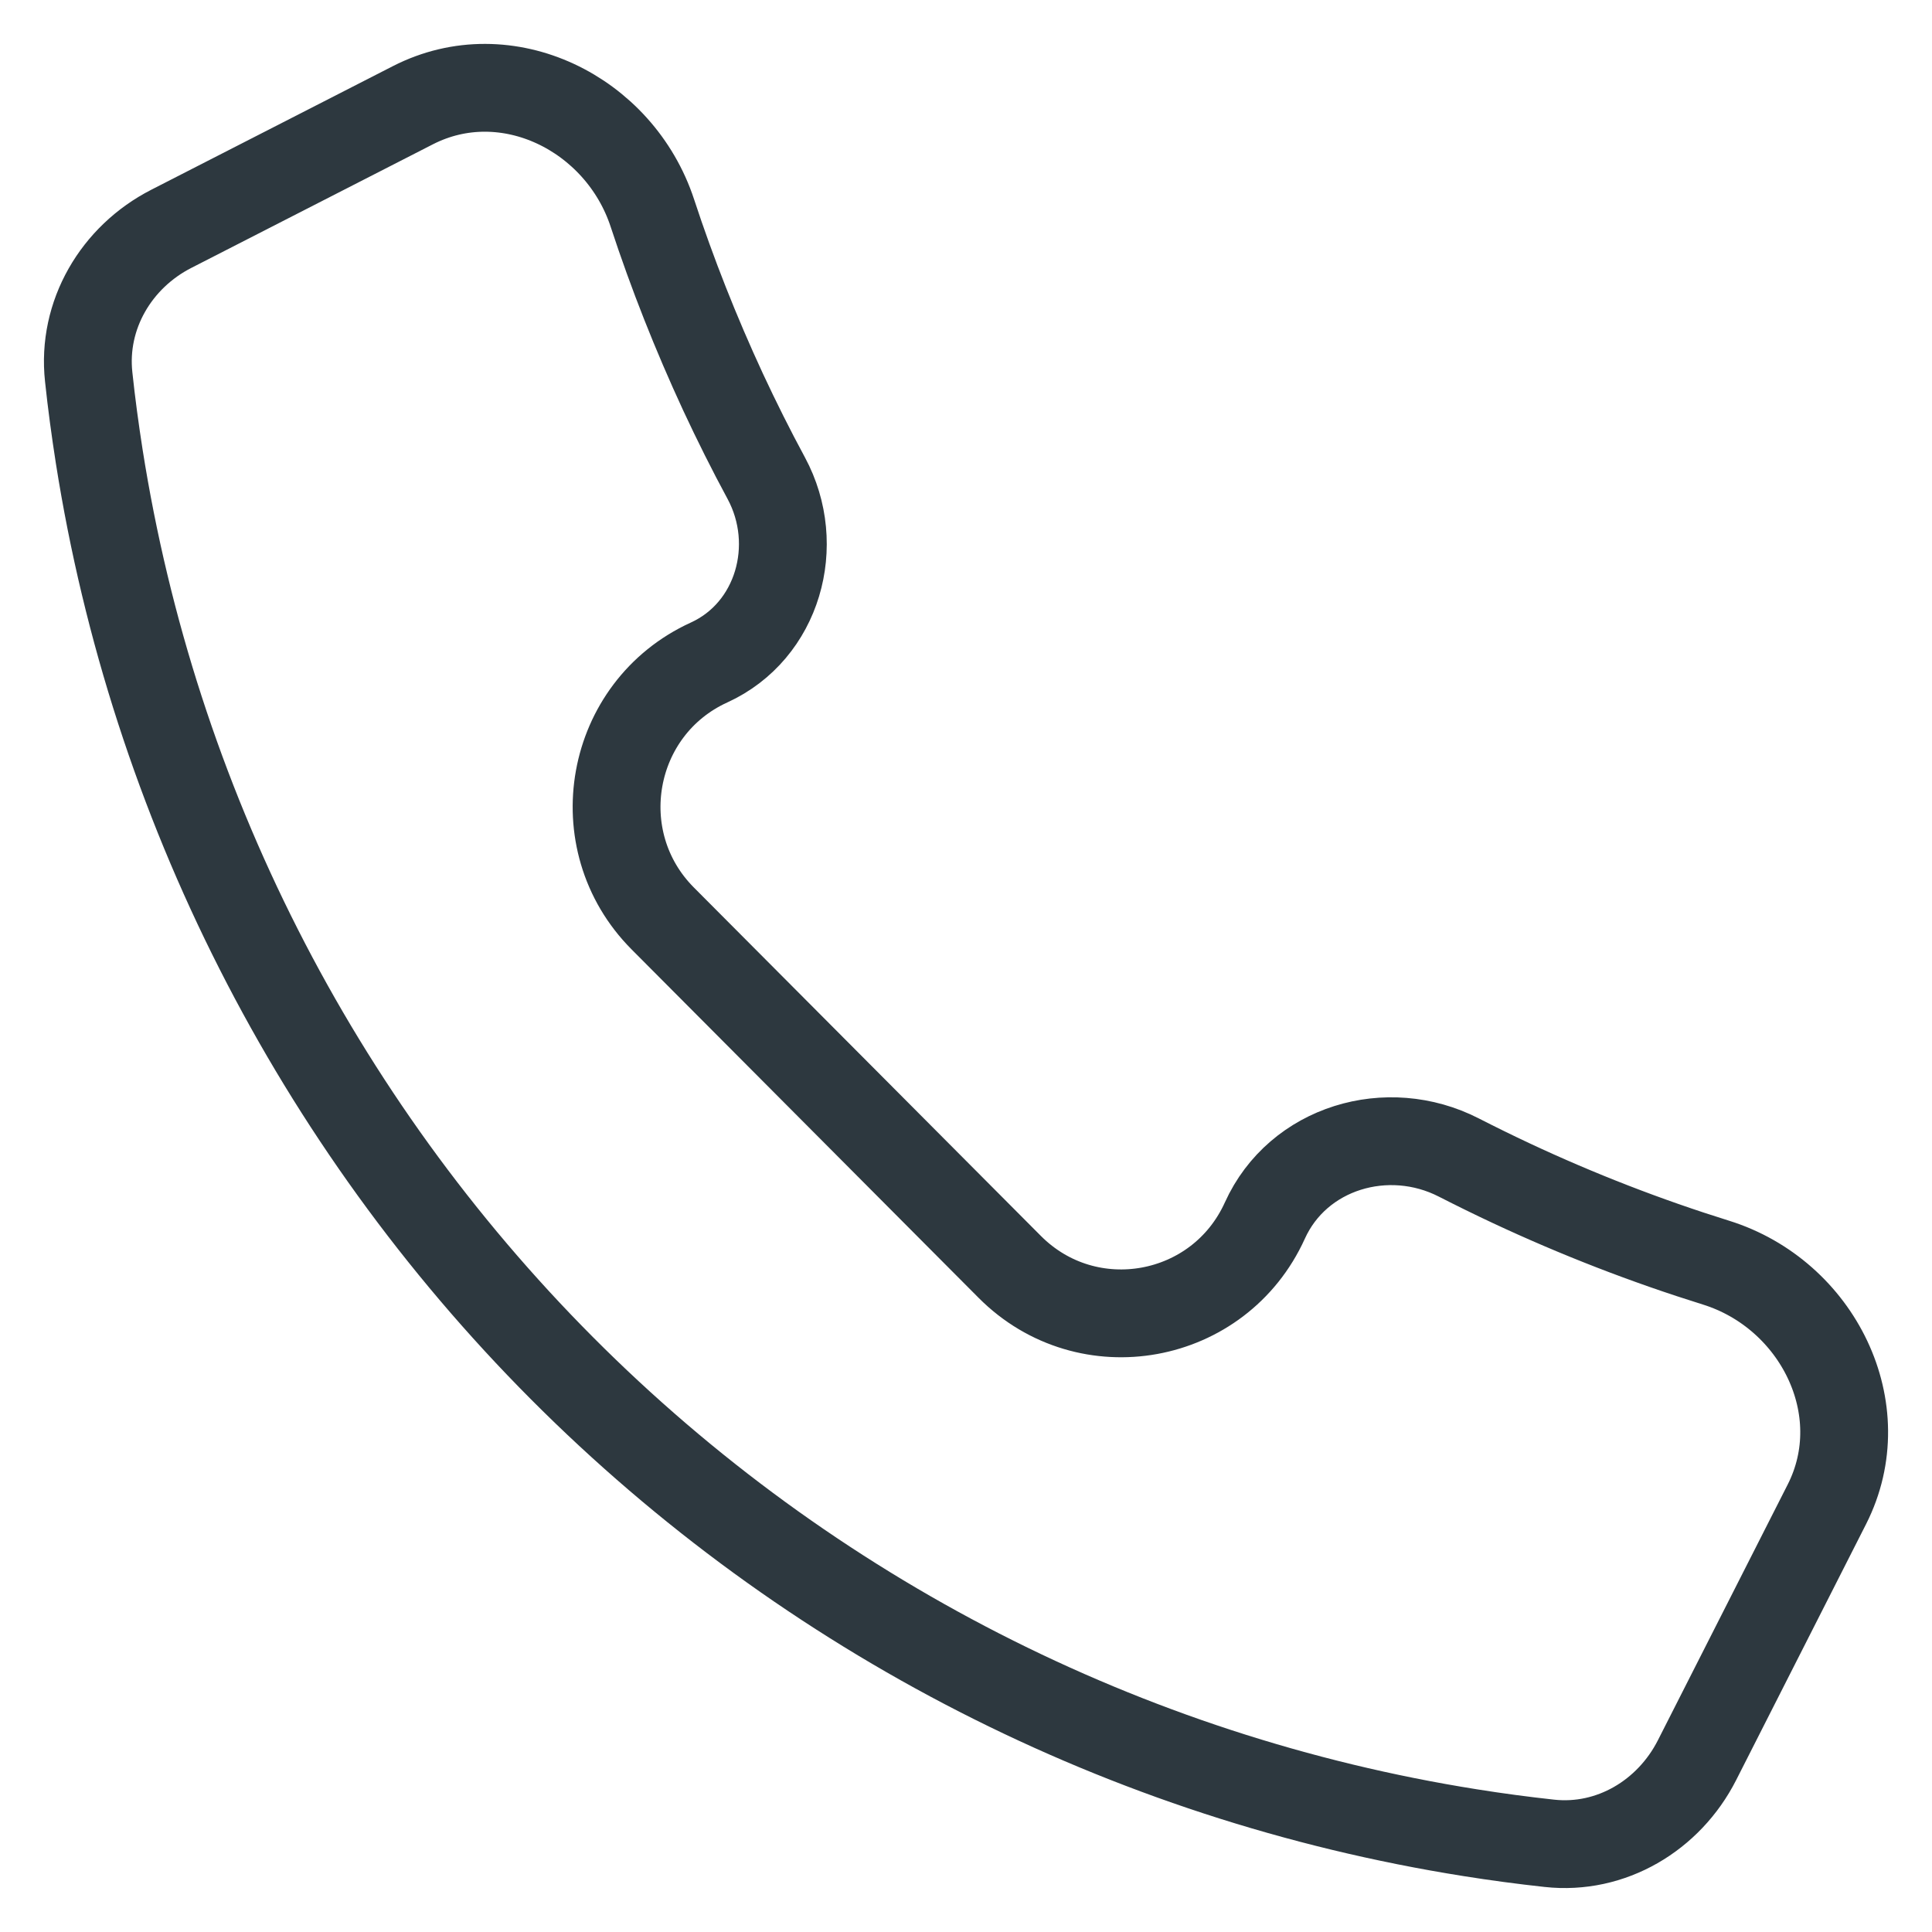
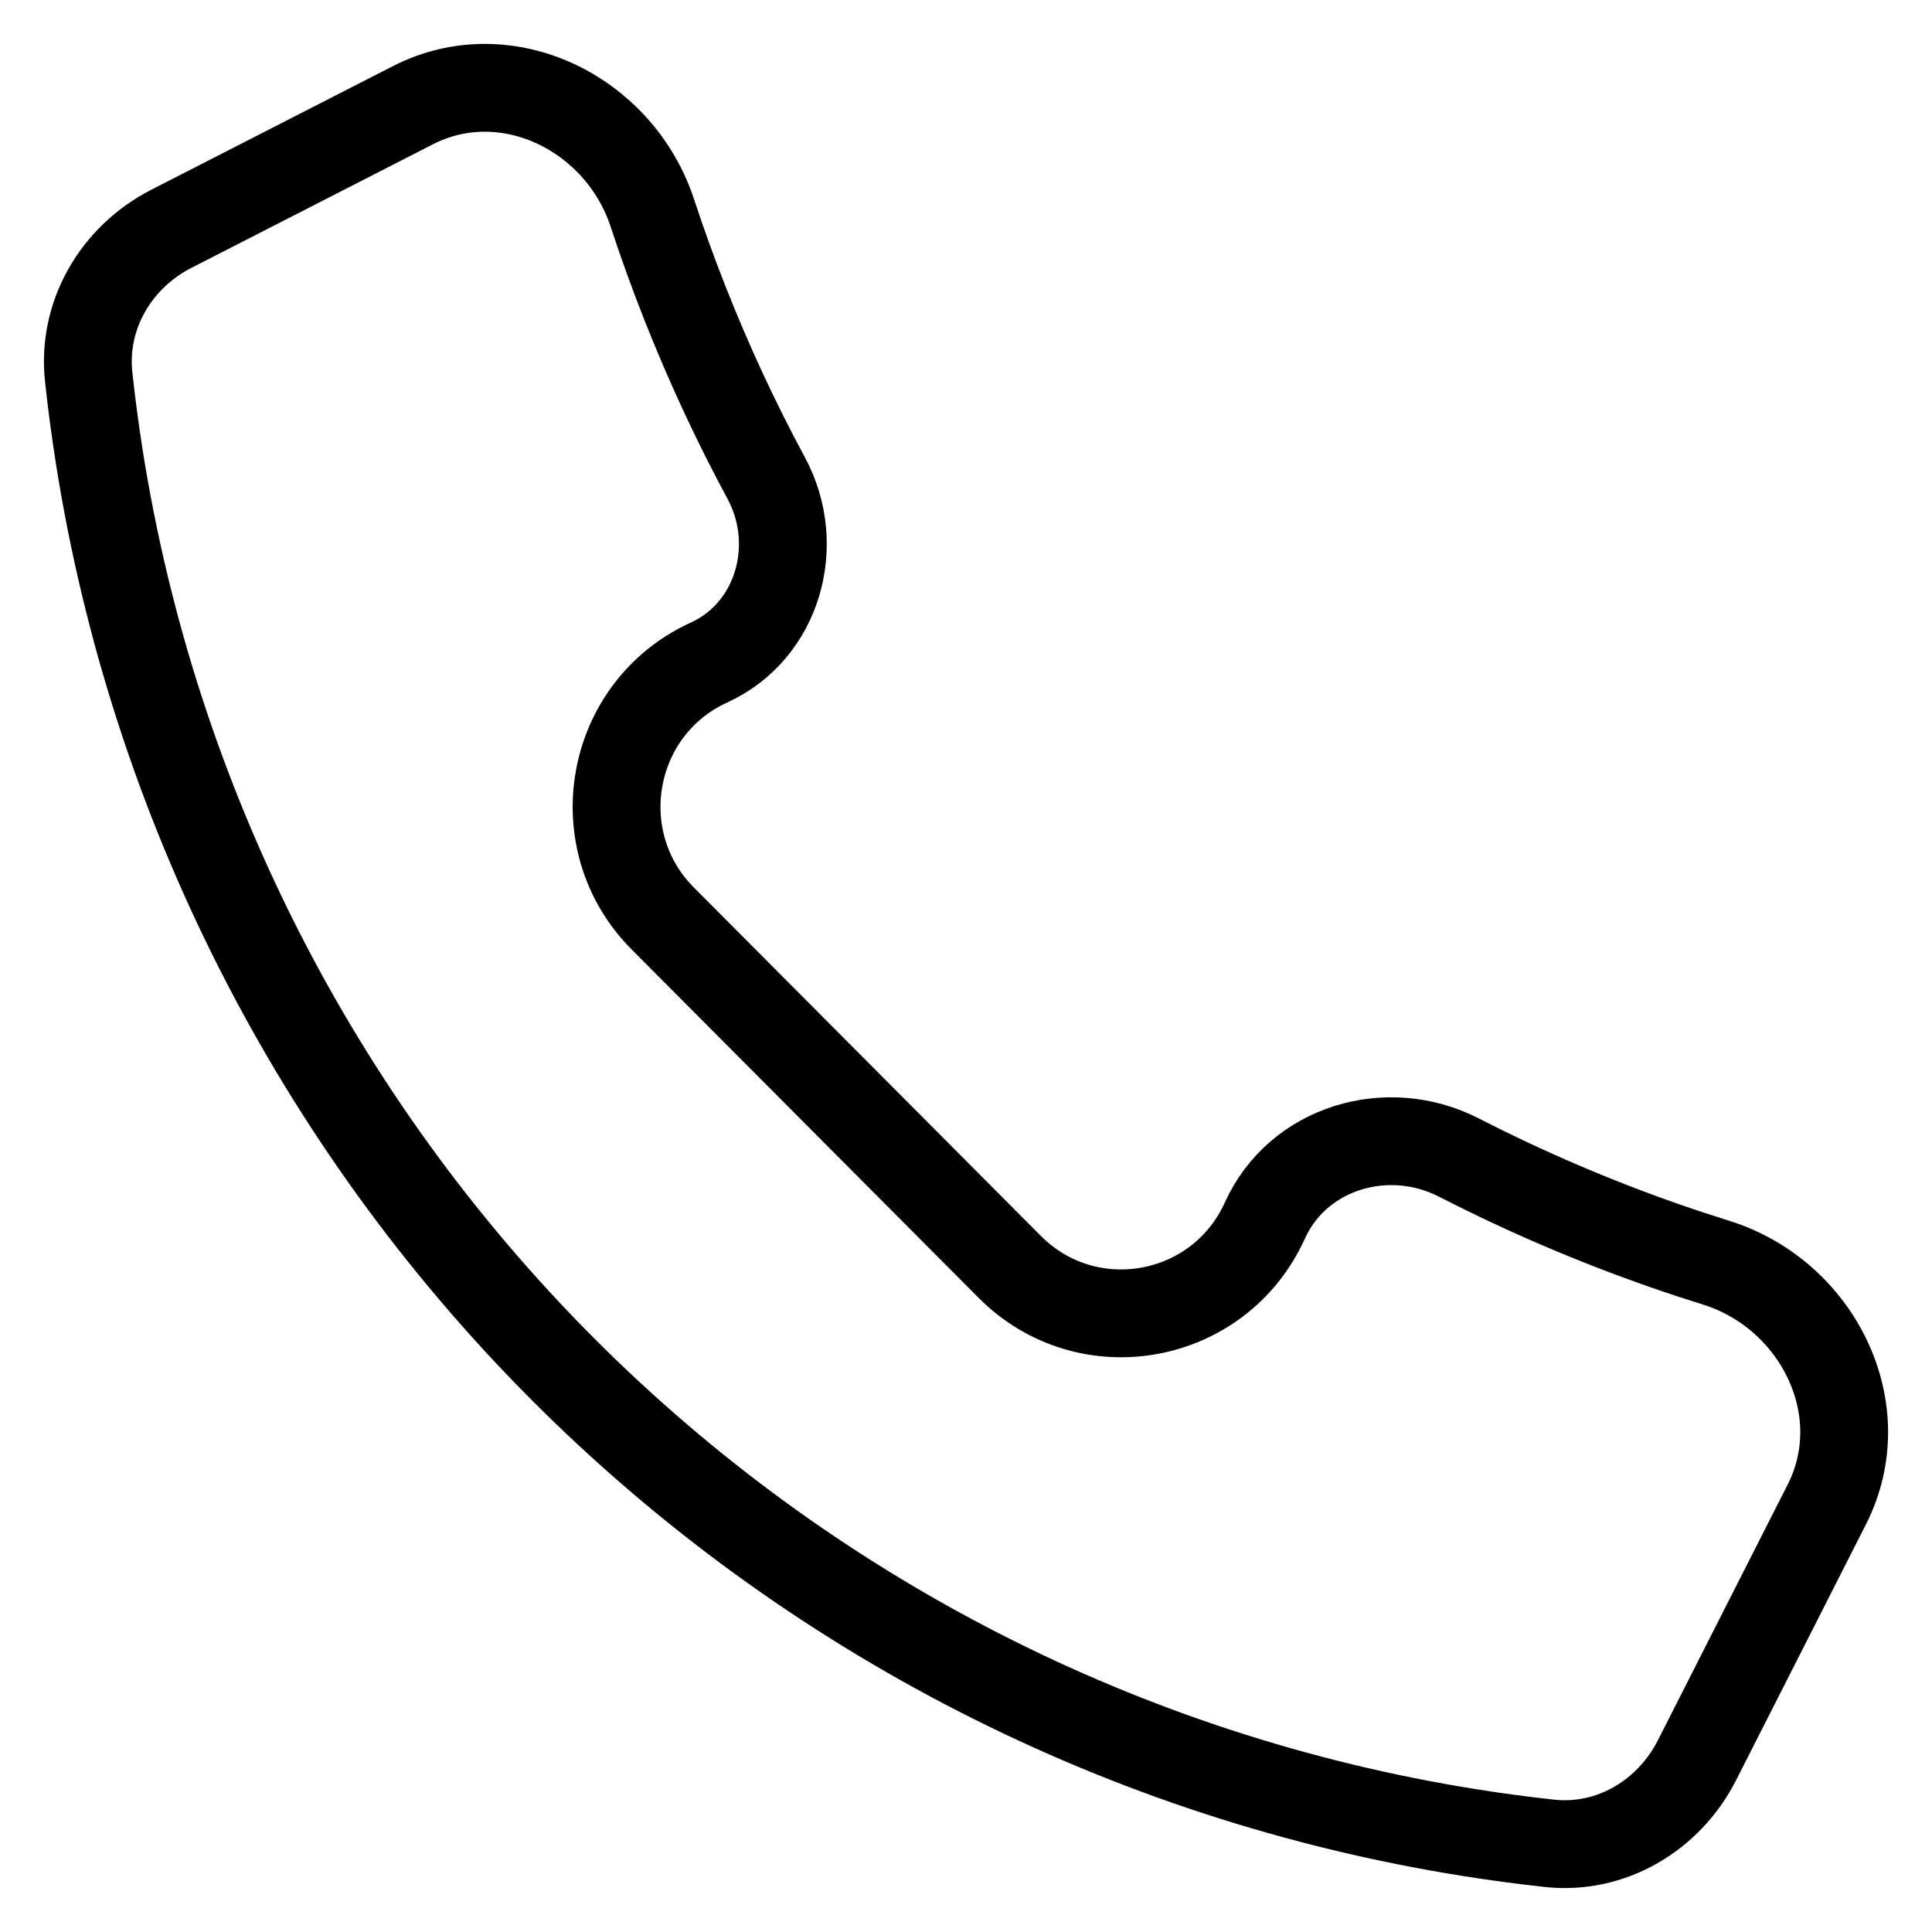
<svg xmlns="http://www.w3.org/2000/svg" width="22" height="22" viewBox="0 0 22 22" fill="none">
-   <path d="M19.324 20.044C19.003 20.675 18.344 21.067 17.643 20.99C17.341 20.957 17.04 20.917 16.74 20.869C12.823 20.247 9.203 18.395 6.399 15.58C3.595 12.765 1.75 9.13 1.13 5.198C1.083 4.897 1.042 4.595 1.01 4.292C0.933 3.588 1.323 2.926 1.952 2.605L4.702 1.198C5.767 0.653 7.055 1.288 7.429 2.427C7.656 3.118 7.925 3.798 8.233 4.463C8.388 4.796 8.552 5.124 8.726 5.446C9.136 6.208 8.859 7.186 8.074 7.544C6.933 8.065 6.661 9.569 7.547 10.459L11.499 14.427C12.386 15.317 13.884 15.044 14.403 13.899C14.78 13.066 15.801 12.765 16.612 13.181C16.808 13.281 17.007 13.379 17.208 13.473C17.968 13.829 18.748 14.131 19.541 14.378C20.696 14.739 21.352 16.047 20.803 17.13L19.324 20.044Z" stroke="#2D383F" stroke-linecap="round" stroke-linejoin="round" />
+   <path d="M19.324 20.044C19.003 20.675 18.344 21.067 17.643 20.99C17.341 20.957 17.04 20.917 16.74 20.869C12.823 20.247 9.203 18.395 6.399 15.58C3.595 12.765 1.75 9.13 1.13 5.198C1.083 4.897 1.042 4.595 1.01 4.292C0.933 3.588 1.323 2.926 1.952 2.605L4.702 1.198C5.767 0.653 7.055 1.288 7.429 2.427C7.656 3.118 7.925 3.798 8.233 4.463C8.388 4.796 8.552 5.124 8.726 5.446C9.136 6.208 8.859 7.186 8.074 7.544C6.933 8.065 6.661 9.569 7.547 10.459L11.499 14.427C12.386 15.317 13.884 15.044 14.403 13.899C14.78 13.066 15.801 12.765 16.612 13.181C16.808 13.281 17.007 13.379 17.208 13.473C17.968 13.829 18.748 14.131 19.541 14.378C20.696 14.739 21.352 16.047 20.803 17.13L19.324 20.044Z" stroke="currentColor" stroke-linecap="round" stroke-linejoin="round" />
</svg>
